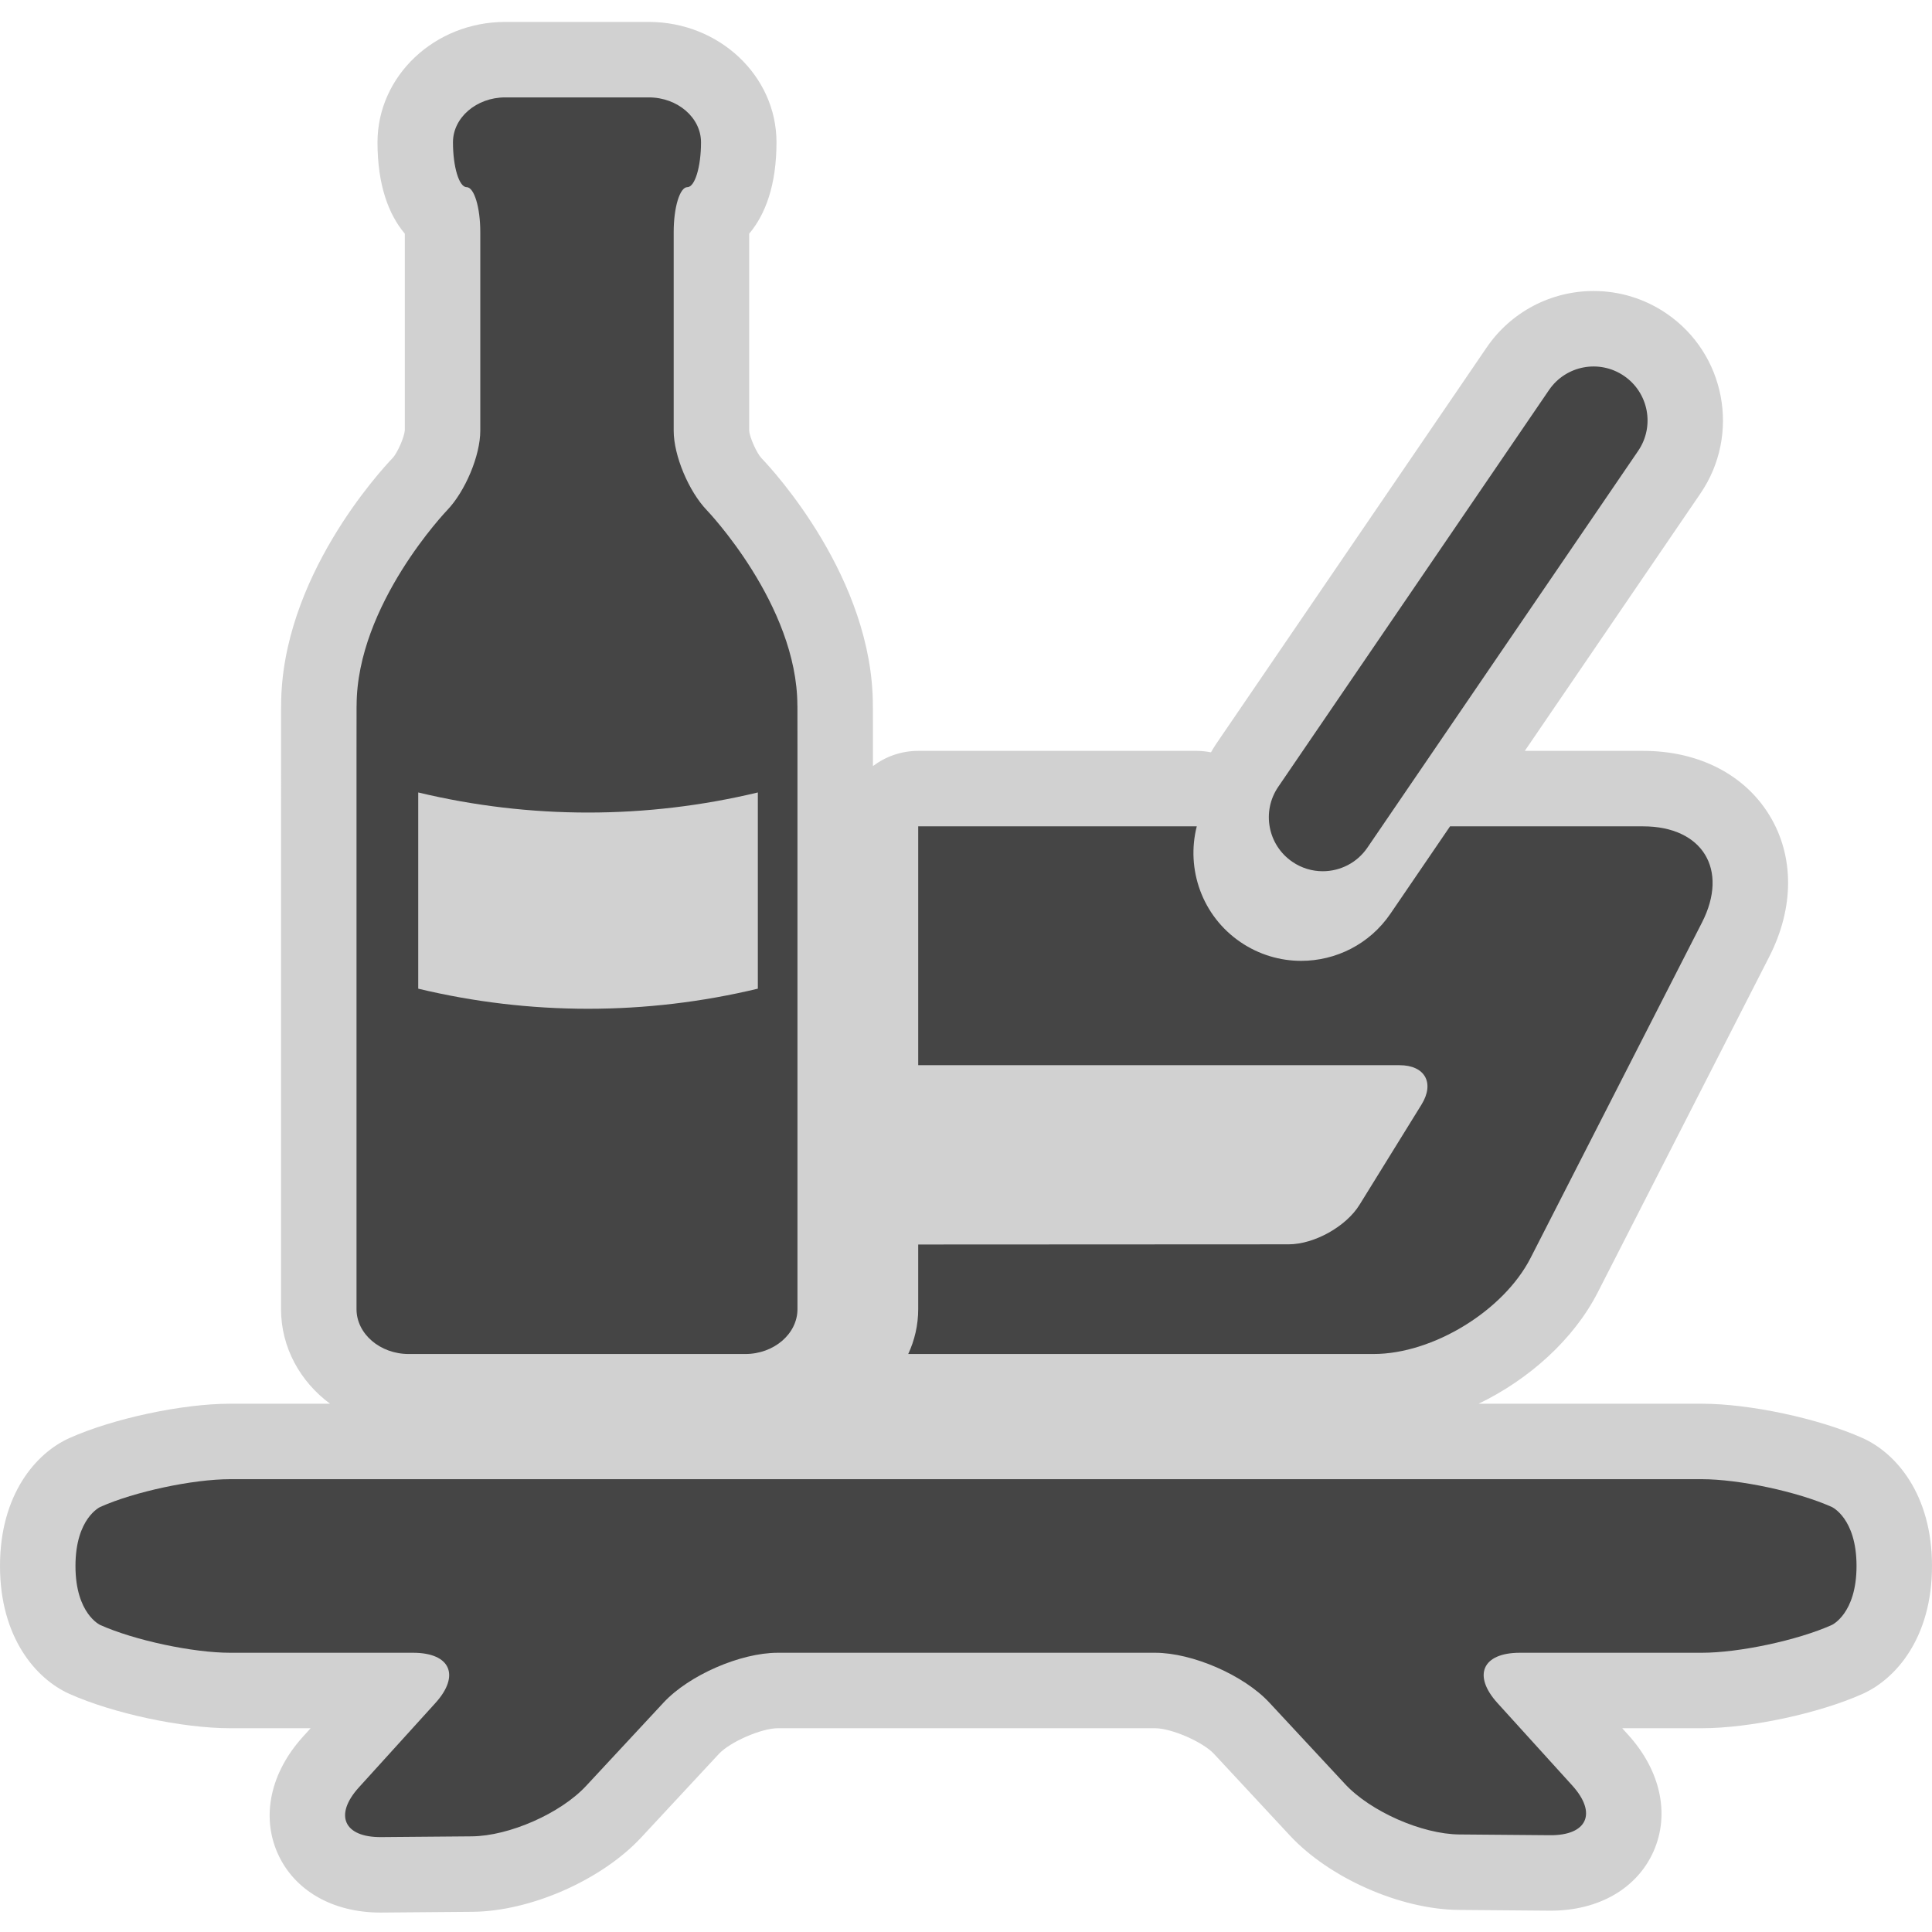
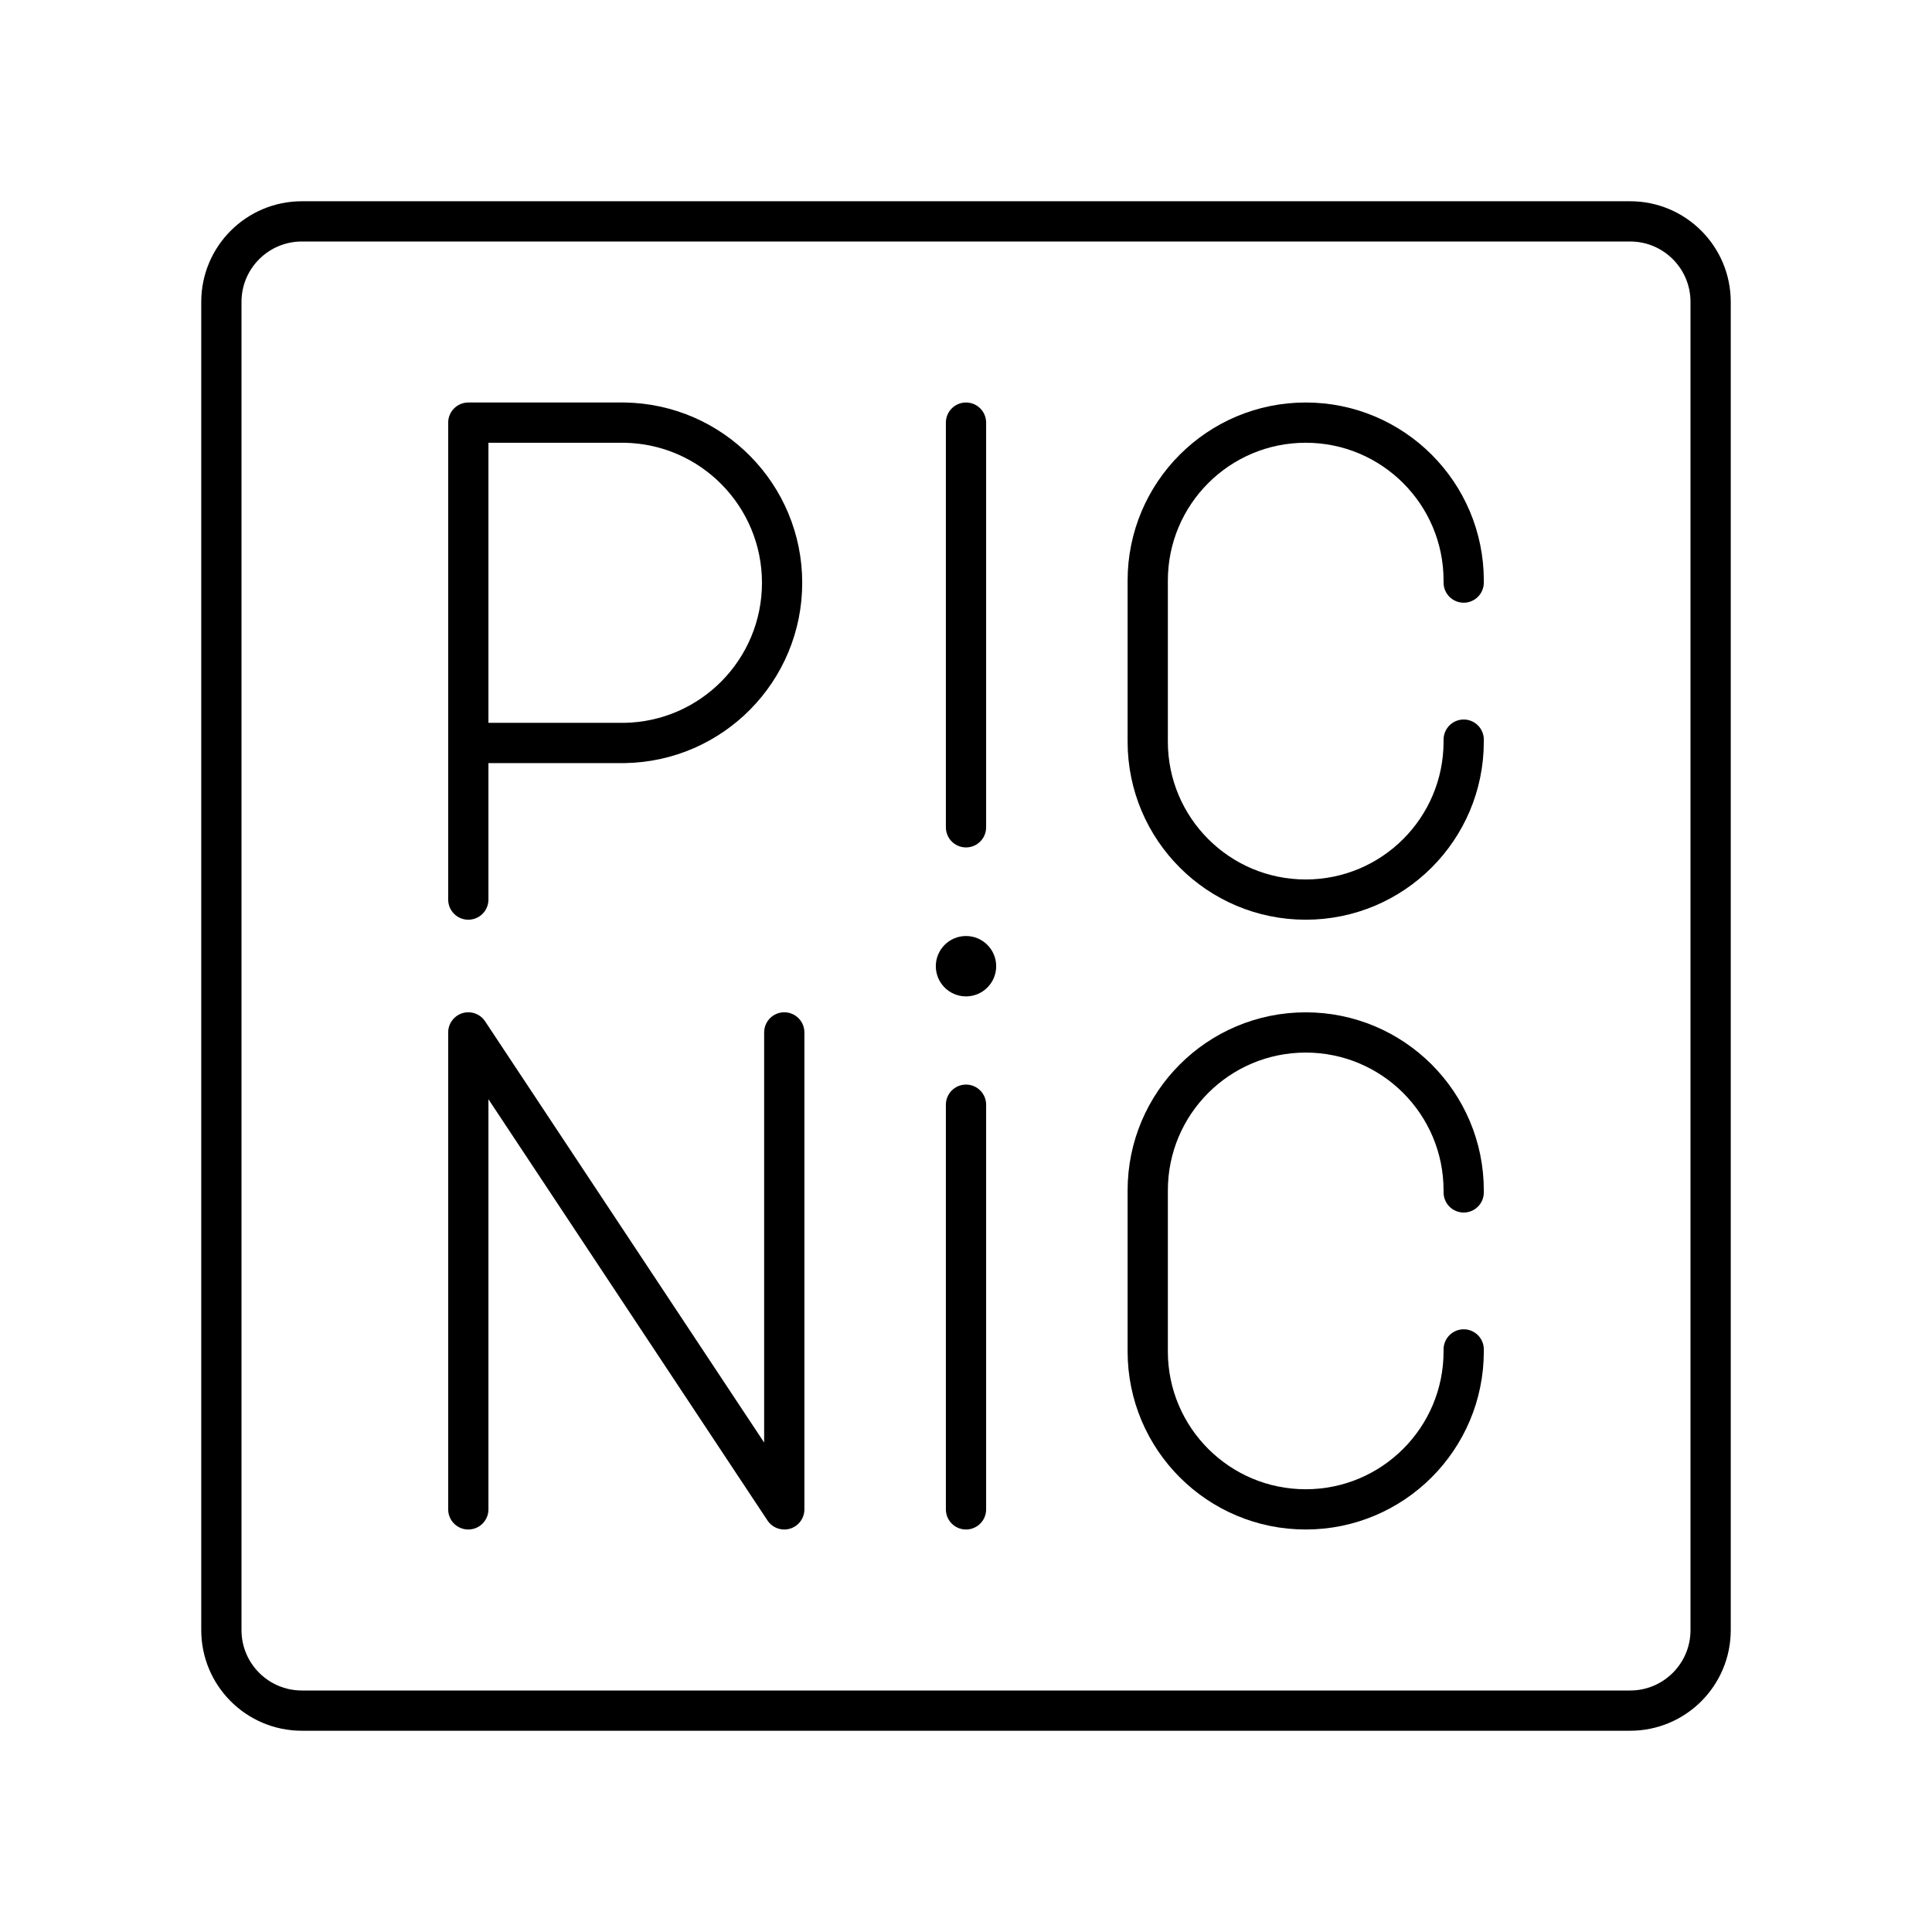
- <svg xmlns="http://www.w3.org/2000/svg" version="1.1" id="picnic_site" width="800px" height="800px" viewBox="0 0 256 256" xml:space="preserve">
-   <style type="text/css">
- 
- 	.st0{fill:#D1D1D1;}
- 	.st1{fill:#454545;}
- 
- </style>
-   <path class="st0" d="M246.8,190.551c-5.795-2.595-14.952-4.551-21.3-4.551h-29.573c6.717-3.245,12.607-8.539,15.792-14.771  l22.711-44.449c3.327-6.509,3.334-13.349,0.021-18.764c-3.314-5.415-9.408-8.521-16.719-8.521h-15.689l23.281-34.117  c5.33-7.812,3.311-18.503-4.499-23.832c-2.862-1.954-6.203-2.987-9.662-2.987c-5.676,0-10.975,2.798-14.172,7.485l-35.88,52.58  c-0.237,0.347-0.441,0.707-0.649,1.064c-0.616-0.118-1.244-0.193-1.883-0.193h-36.91c-2.254,0-4.328,0.755-6,2.014v-2.047  l-0.003-5.501c0-0.152-0.008-0.452-0.008-0.452c0-16.925-13.26-31.239-14.771-32.815c-0.63-0.662-1.554-2.763-1.618-3.615V30.963  c2.142-2.527,3.62-6.437,3.62-12.11c0-8.793-7.59-15.947-16.92-15.947H66.939c-9.329,0-16.918,7.154-16.918,15.947  c0,5.673,1.478,9.583,3.619,12.11l0.001,26.047c-0.066,0.922-0.99,3.024-1.619,3.685c-1.512,1.577-14.771,15.89-14.771,32.817  c0,0-0.008,0.296-0.009,0.447l-0.004,79.508c0,5.085,2.547,9.611,6.492,12.533H30.5c-6.348,0-15.505,1.956-21.3,4.551  C4.752,192.541,0,198.039,0,207.5s4.752,14.959,9.2,16.949C14.995,227.044,24.152,229,30.5,229l10.662,0.001l-1.011,1.115  c-4.295,4.735-5.553,10.51-3.366,15.446c2.182,4.924,7.275,7.863,13.625,7.863l12.193-0.101c7.71-0.064,17.117-4.21,22.368-9.858  L95.258,232.4c1.478-1.589,5.635-3.4,7.804-3.4h49.996c2.169,0,6.327,1.812,7.804,3.399l10.054,10.817  c5.251,5.648,14.659,9.794,22.368,9.858l12.192,0.101c6.352,0,11.445-2.939,13.627-7.863c2.188-4.937,0.929-10.711-3.366-15.445  L214.95,229h10.55c6.348,0,15.505-1.956,21.301-4.551c4.447-1.991,9.199-7.489,9.199-16.949S251.248,192.542,246.8,190.551z" />
-   <g>
-     <path class="st1" d="M175.271,115.443c-1.388,0-2.79-0.403-4.023-1.245c-3.262-2.226-4.102-6.675-1.876-9.937l35.879-52.579   c2.226-3.262,6.672-4.104,9.937-1.876c3.262,2.226,4.102,6.675,1.876,9.937l-35.879,52.579   C179.799,114.351,177.555,115.443,175.271,115.443z" />
-   </g>
-   <path class="st1" d="M105.656,93.512c0,0,0,0,0-0.002c0-13.394-11.989-25.894-11.989-25.894c-2.42-2.523-4.4-7.266-4.4-10.536  V30.745c0-3.271,0.814-5.946,1.81-5.946c0.996,0,1.811-2.676,1.811-5.946c0-3.271-3.114-5.947-6.92-5.947H66.939  c-3.805,0-6.918,2.676-6.918,5.947c0,3.271,0.814,5.946,1.809,5.946c0.996,0,1.811,2.676,1.811,5.946V57.08  c0,3.271-1.98,8.013-4.4,10.536c0,0-11.988,12.5-11.988,25.894c0,0.002,0,0.002,0,0.002c0,0.003-0.003,0.005-0.006,0.005  c-0.004,0-0.007,2.676-0.007,5.946v74.004c0,3.271,3.113,5.947,6.919,5.947h44.591c3.806,0,6.919-2.676,6.919-5.947V99.463  c0-3.271-0.002-5.946-0.006-5.946S105.656,93.515,105.656,93.512z M100.418,131.004c-7.395,1.775-14.947,2.663-22.5,2.663  s-15.105-0.888-22.5-2.663c0-8.667,0-17.333,0-26c7.395,1.775,14.947,2.663,22.5,2.663s15.105-0.888,22.5-2.663  C100.418,113.67,100.418,122.337,100.418,131.004z" />
-   <path class="st1" d="M217.731,109.496h-25.593l-7.901,11.58c-2.769,4.058-7.258,6.242-11.825,6.242  c-2.776,0-5.581-0.807-8.048-2.489c-5.101-3.481-7.224-9.676-5.786-15.333h-36.91v31.648h63.773c3.379,0,4.689,2.352,2.912,5.225  l-8.215,13.281c-1.777,2.875-5.998,5.227-9.377,5.229l-49.094,0.024v8.563c0,2.113-0.476,4.123-1.322,5.947h61.66  c7.865,0,17.229-5.73,20.808-12.734l22.712-44.449C229.104,115.227,225.597,109.496,217.731,109.496z" />
-   <path class="st1" d="M242.715,199.678C238.196,197.655,230.45,196,225.5,196h-195c-4.95,0-12.696,1.655-17.214,3.678  c0,0-3.286,1.471-3.286,7.822s3.286,7.822,3.286,7.822C17.804,217.345,25.55,219,30.5,219h24.233c4.95,0,6.279,3,2.954,6.666  l-10.129,11.168c-3.326,3.667-1.997,6.633,2.953,6.592l12.009-0.101c4.95-0.041,11.757-3.042,15.127-6.667l10.287-11.066  c3.37-3.625,10.177-6.592,15.127-6.592h49.996c4.95,0,11.758,2.967,15.128,6.592l10.054,10.816  c3.37,3.625,10.178,6.626,15.128,6.667l12.008,0.101c4.95,0.041,6.279-2.925,2.954-6.591l-9.903-10.919  C195.101,222,196.43,219,201.38,219h24.12c4.95,0,12.696-1.655,17.215-3.678c0,0,3.285-1.471,3.285-7.822  S242.715,199.678,242.715,199.678z" />
+ <svg xmlns="http://www.w3.org/2000/svg" width="800px" height="800px" viewBox="0 0 48 48">
+   <defs>
+     <style>.a{fill:none;stroke:#000000;stroke-linecap:round;stroke-linejoin:round;}.b{fill:#000000;}</style>
+   </defs>
+   <path class="a" d="M7.5,5.5a2,2,0,0,0-2,2v33a2,2,0,0,0,2,2h33a2,2,0,0,0,2-2V7.5a2,2,0,0,0-2-2Z" />
+   <path class="a" d="M11.635,22.35V10.5h3.879a3.98,3.98,0,0,1,0,7.959H11.635" />
+   <polyline class="a" points="11.635 37.5 11.635 25.65 19.485 37.5 19.485 25.65" />
+   <circle class="b" cx="24" cy="24.005" r="0.75" />
+   <line class="a" x1="24" y1="27.446" x2="24" y2="37.5" />
+   <line class="a" x1="24" y1="10.5" x2="24" y2="20.554" />
+   <path class="a" d="M36.365,18.376v.049A3.925,3.925,0,0,1,32.44,22.35h0a3.925,3.925,0,0,1-3.925-3.925V14.425A3.925,3.925,0,0,1,32.44,10.5h0a3.925,3.925,0,0,1,3.925,3.925v.049" />
+   <path class="a" d="M36.365,33.526v.049A3.925,3.925,0,0,1,32.44,37.5h0a3.925,3.925,0,0,1-3.925-3.925V29.576A3.925,3.925,0,0,1,32.44,25.651h0a3.925,3.925,0,0,1,3.925,3.925v.049" />
</svg>
